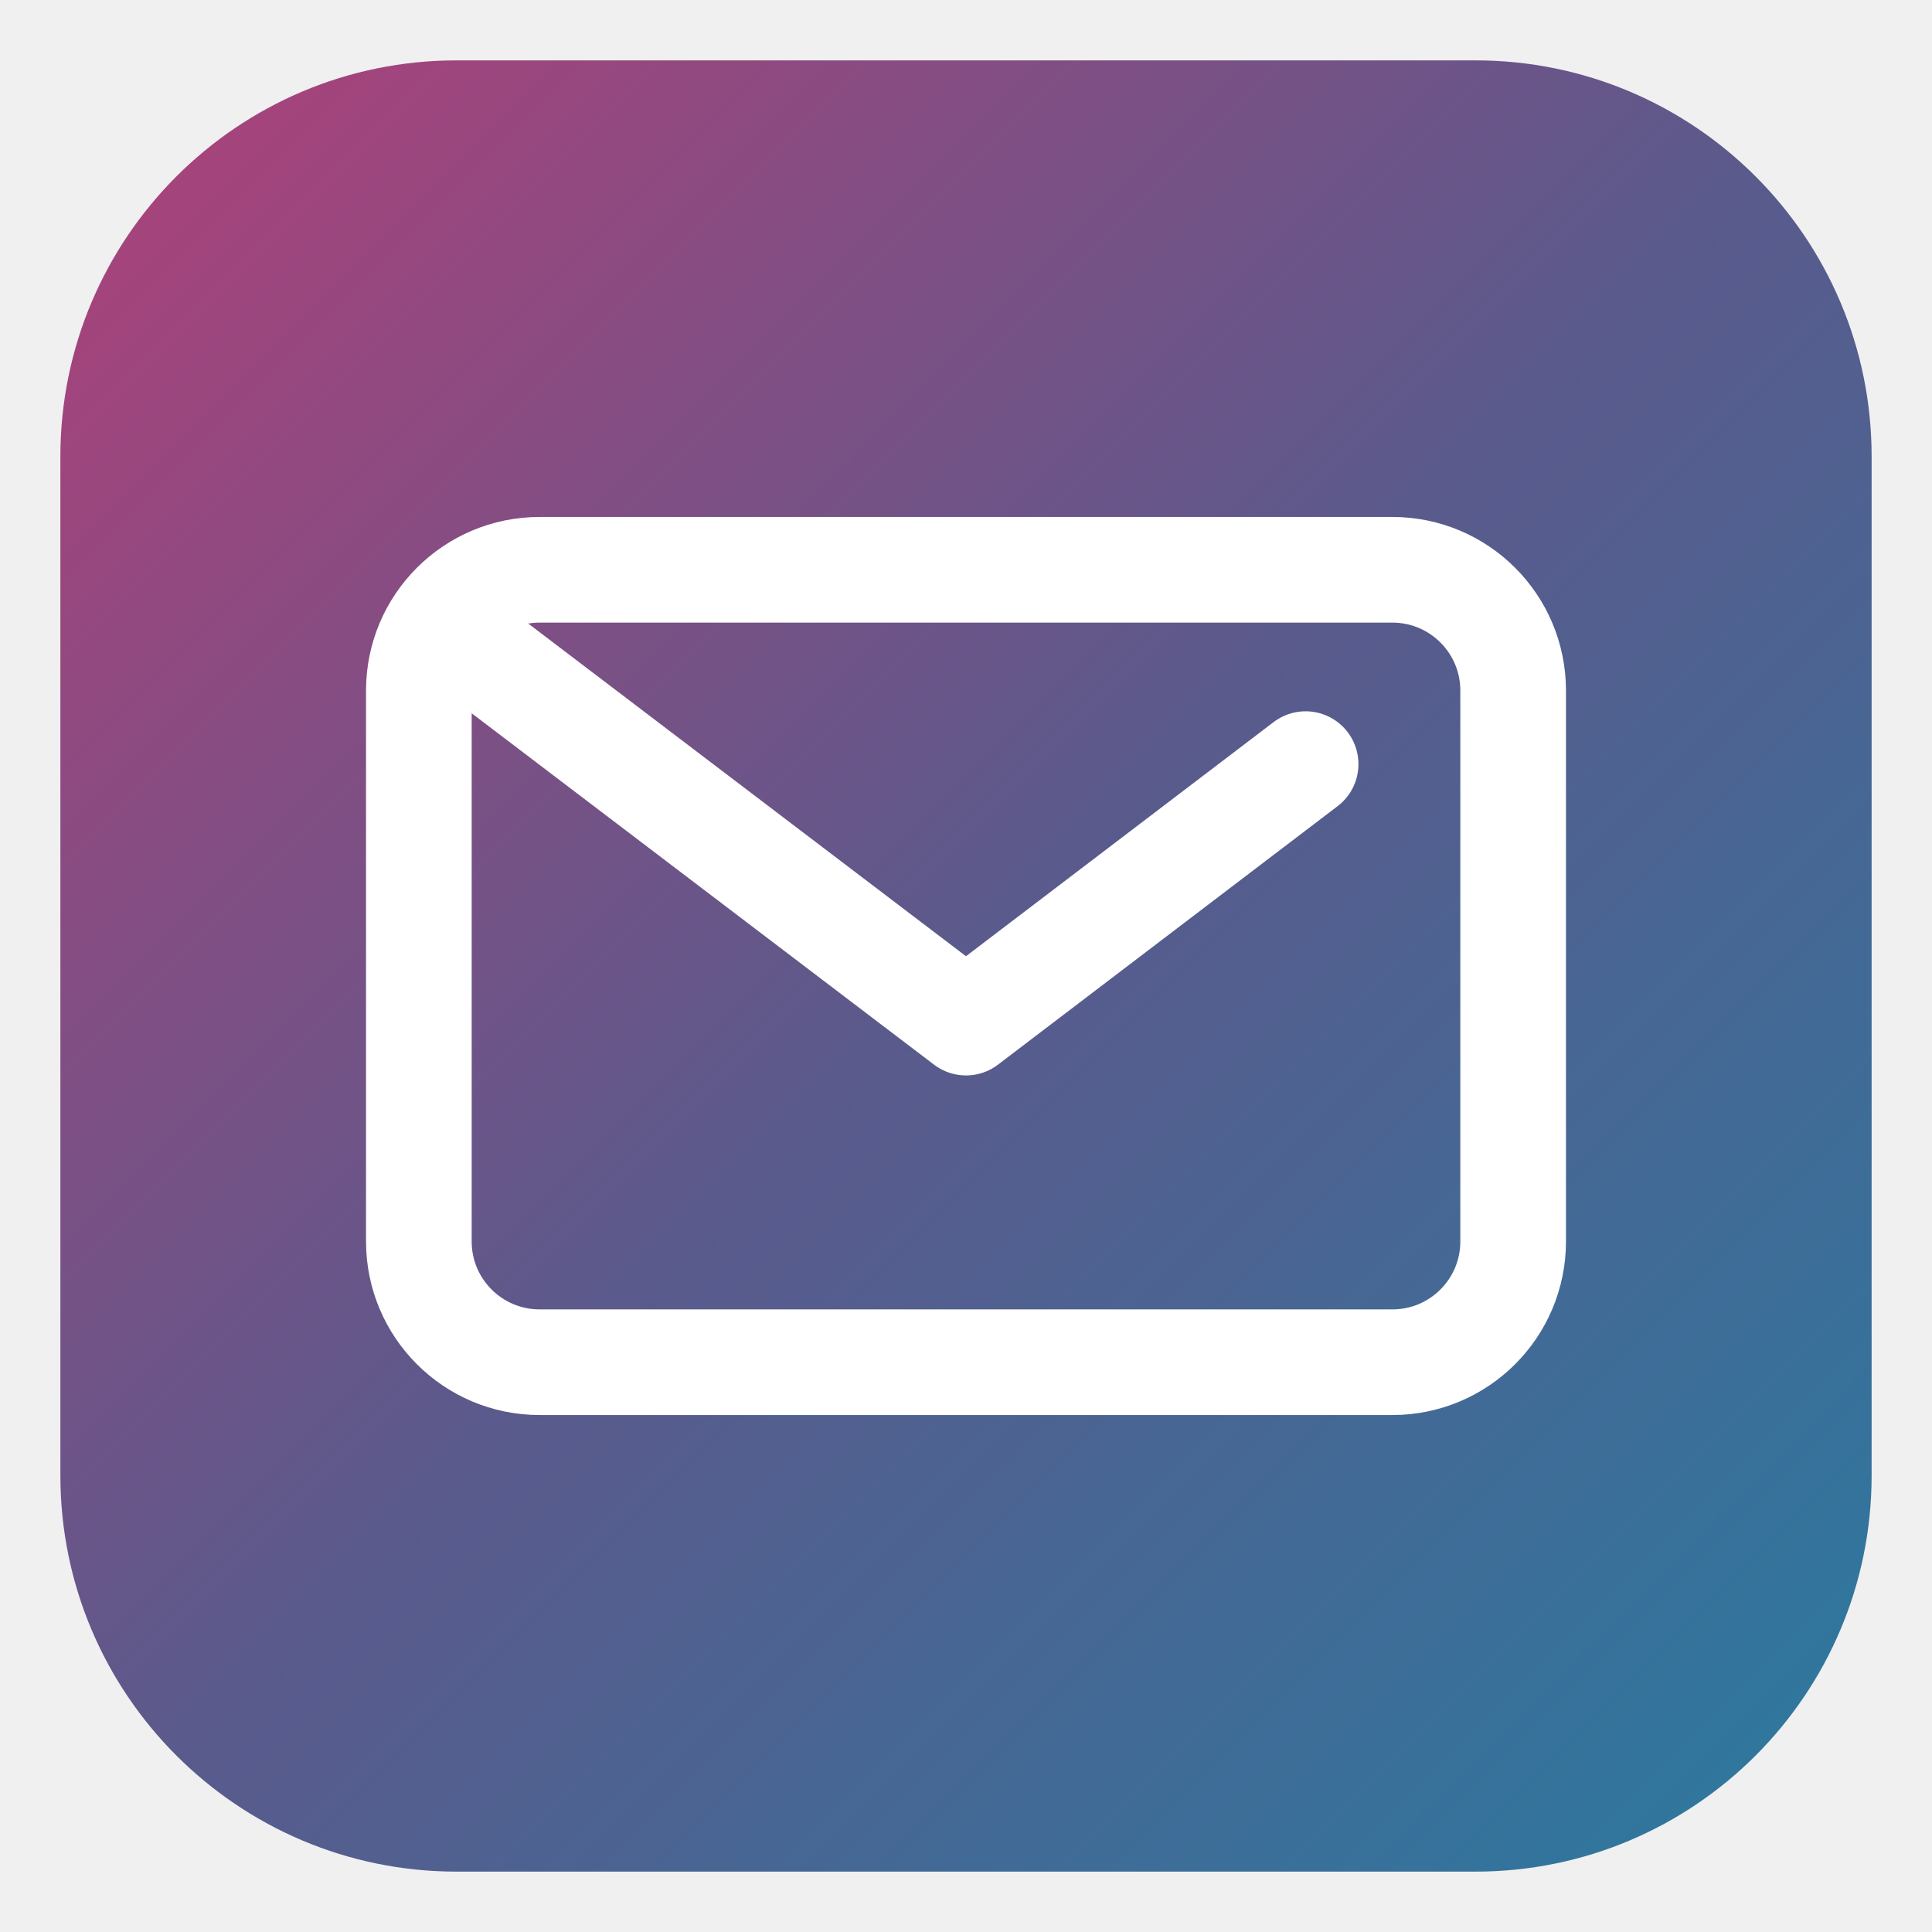
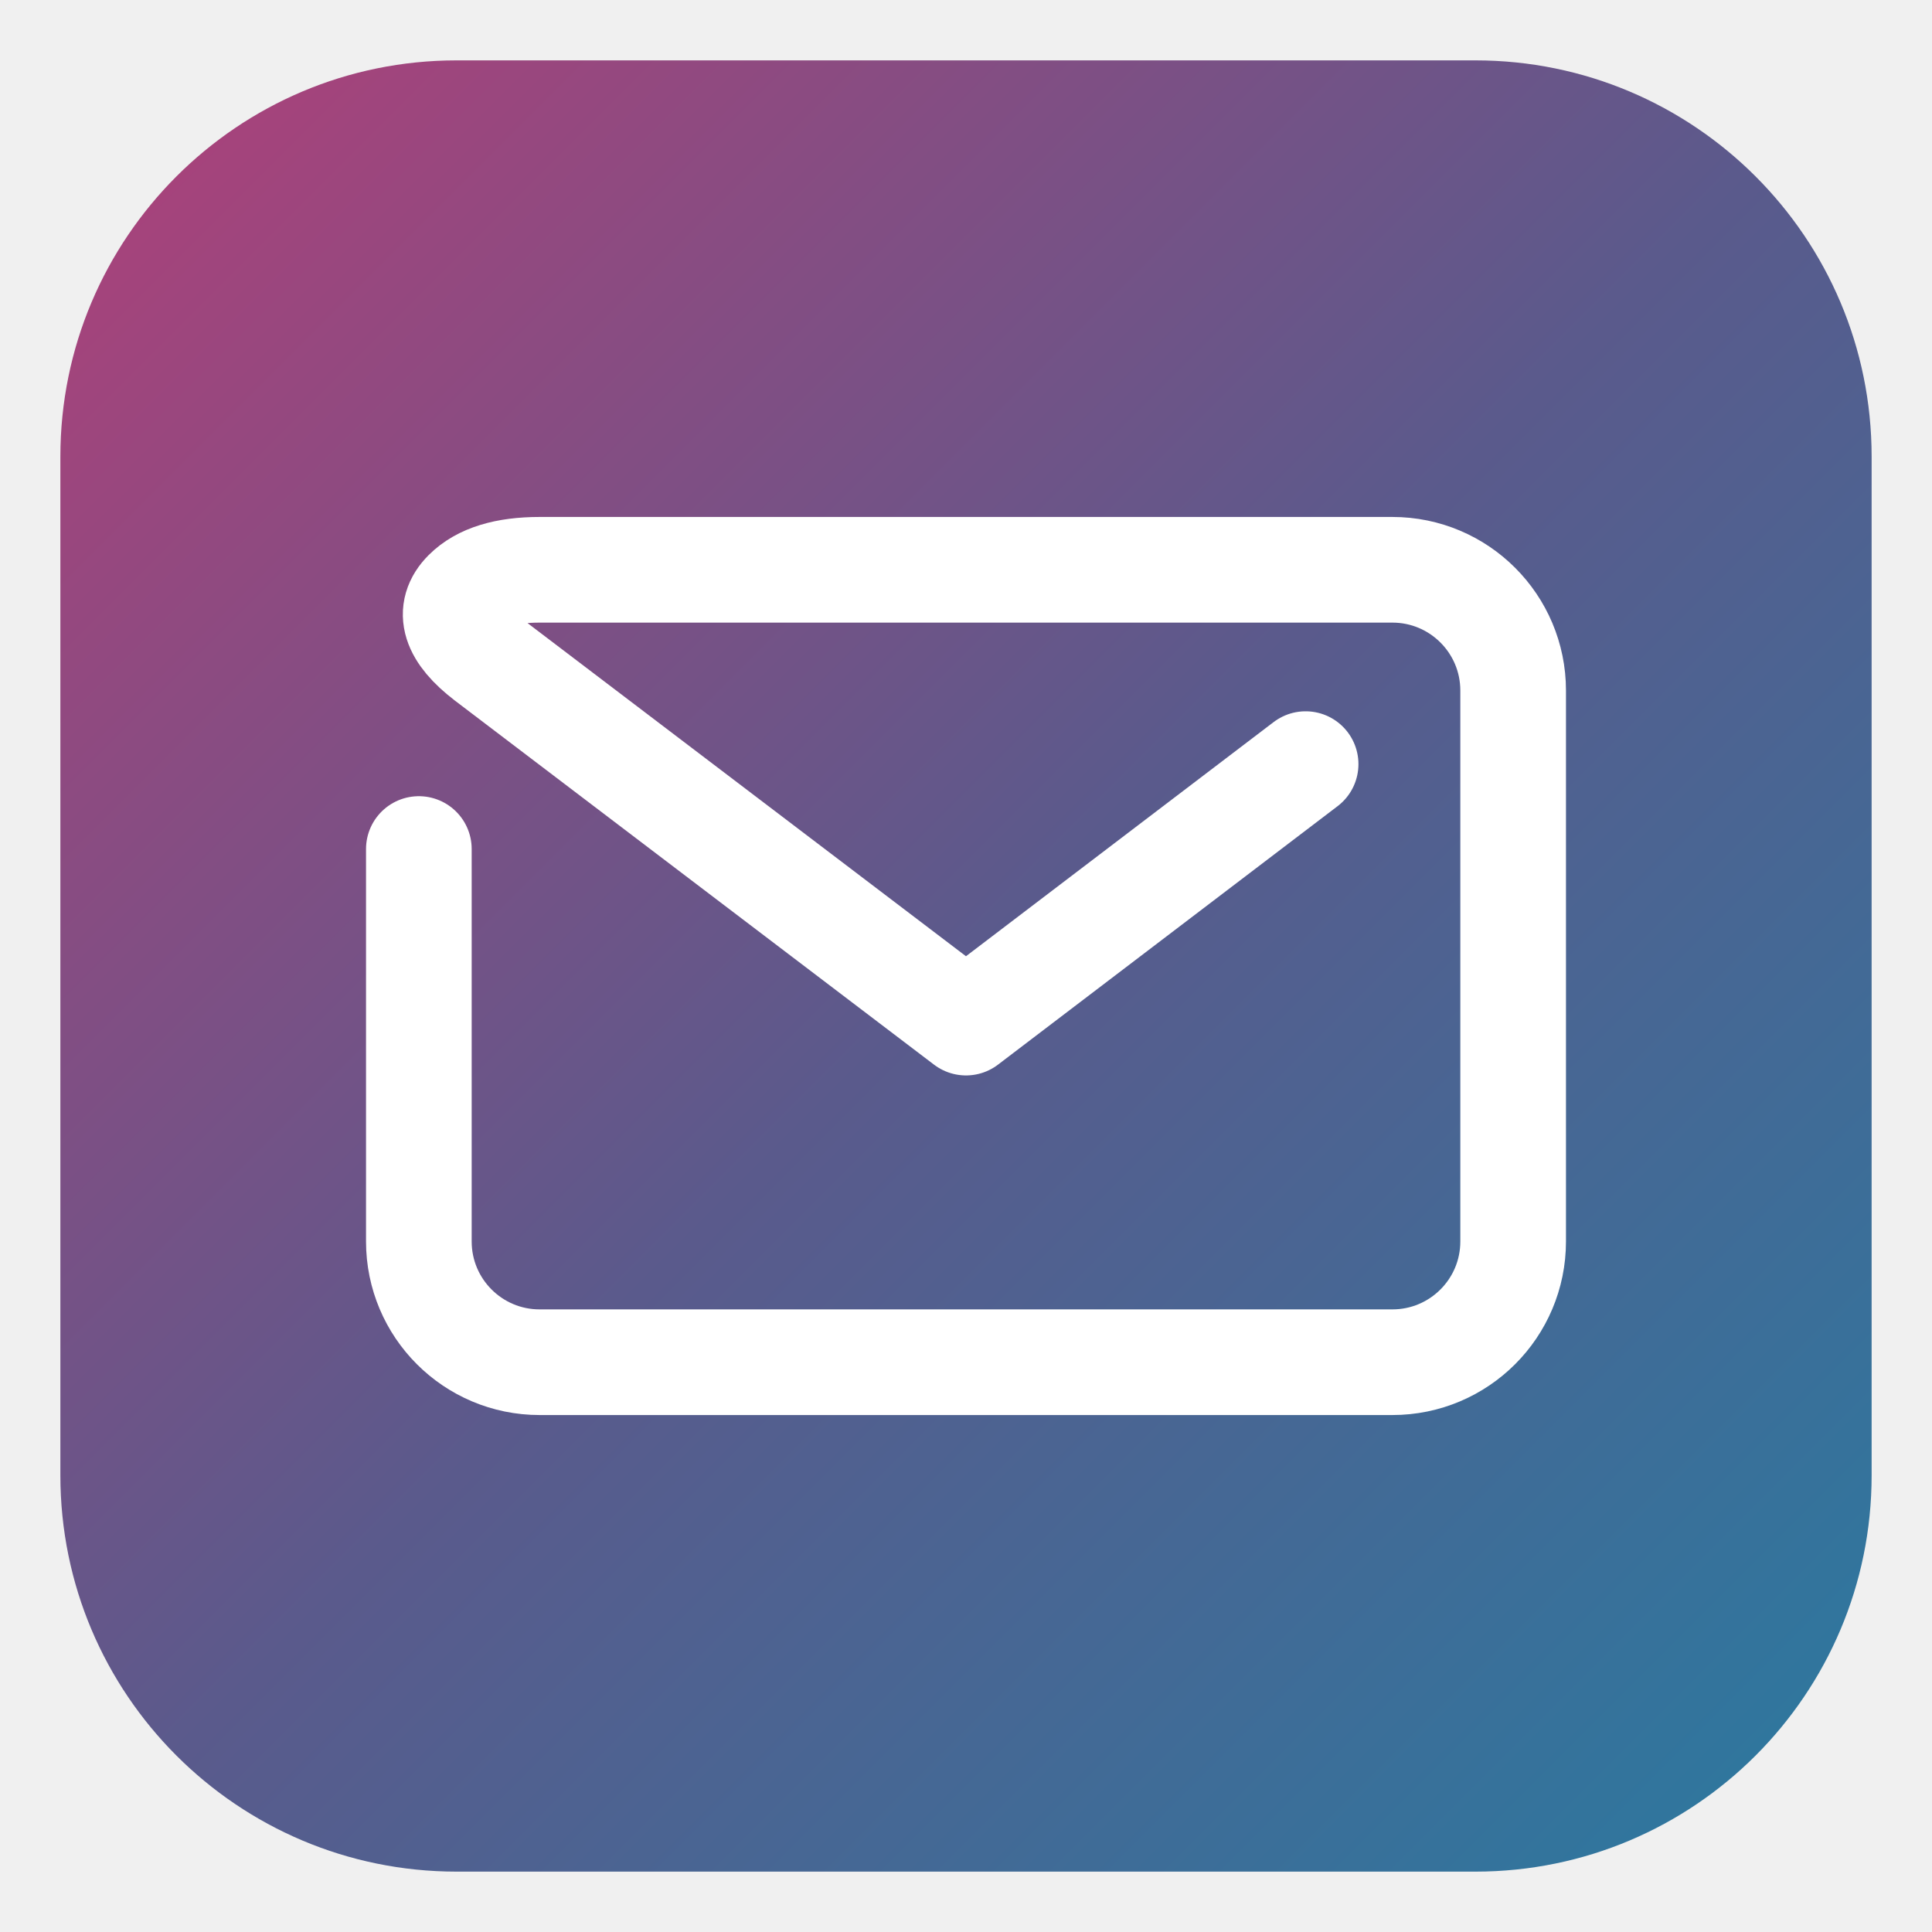
<svg xmlns="http://www.w3.org/2000/svg" width="40" height="40" viewBox="0 0 1024 1024">
  <defs>
    <linearGradient id="g" x1="0" y1="0" x2="1" y2="1">
      <stop offset="0" stop-color="#B04079" />
      <stop offset="0.5" stop-color="#5A5A8C" />
      <stop offset="1" stop-color="#2A7AA0" />
    </linearGradient>
  </defs>
  <rect x="32" y="32" width="960" height="960" rx="210" fill="url(#g)" />
  <g fill="none" stroke="#fff" stroke-width="56" stroke-linecap="round" stroke-linejoin="round">
-     <rect x="222" y="302" width="580" height="420" rx="64" />
-     <path d="M262 352 512 542 692 405" />
+     <path d="M692 405 512 542 258 349Q232 329 247 314Q259 302 286 302H738A64 64 0 0 1 802 366V658A64 64 0 0 1 738 722H286A64 64 0 0 1 222 658V450" />
  </g>
</svg>
